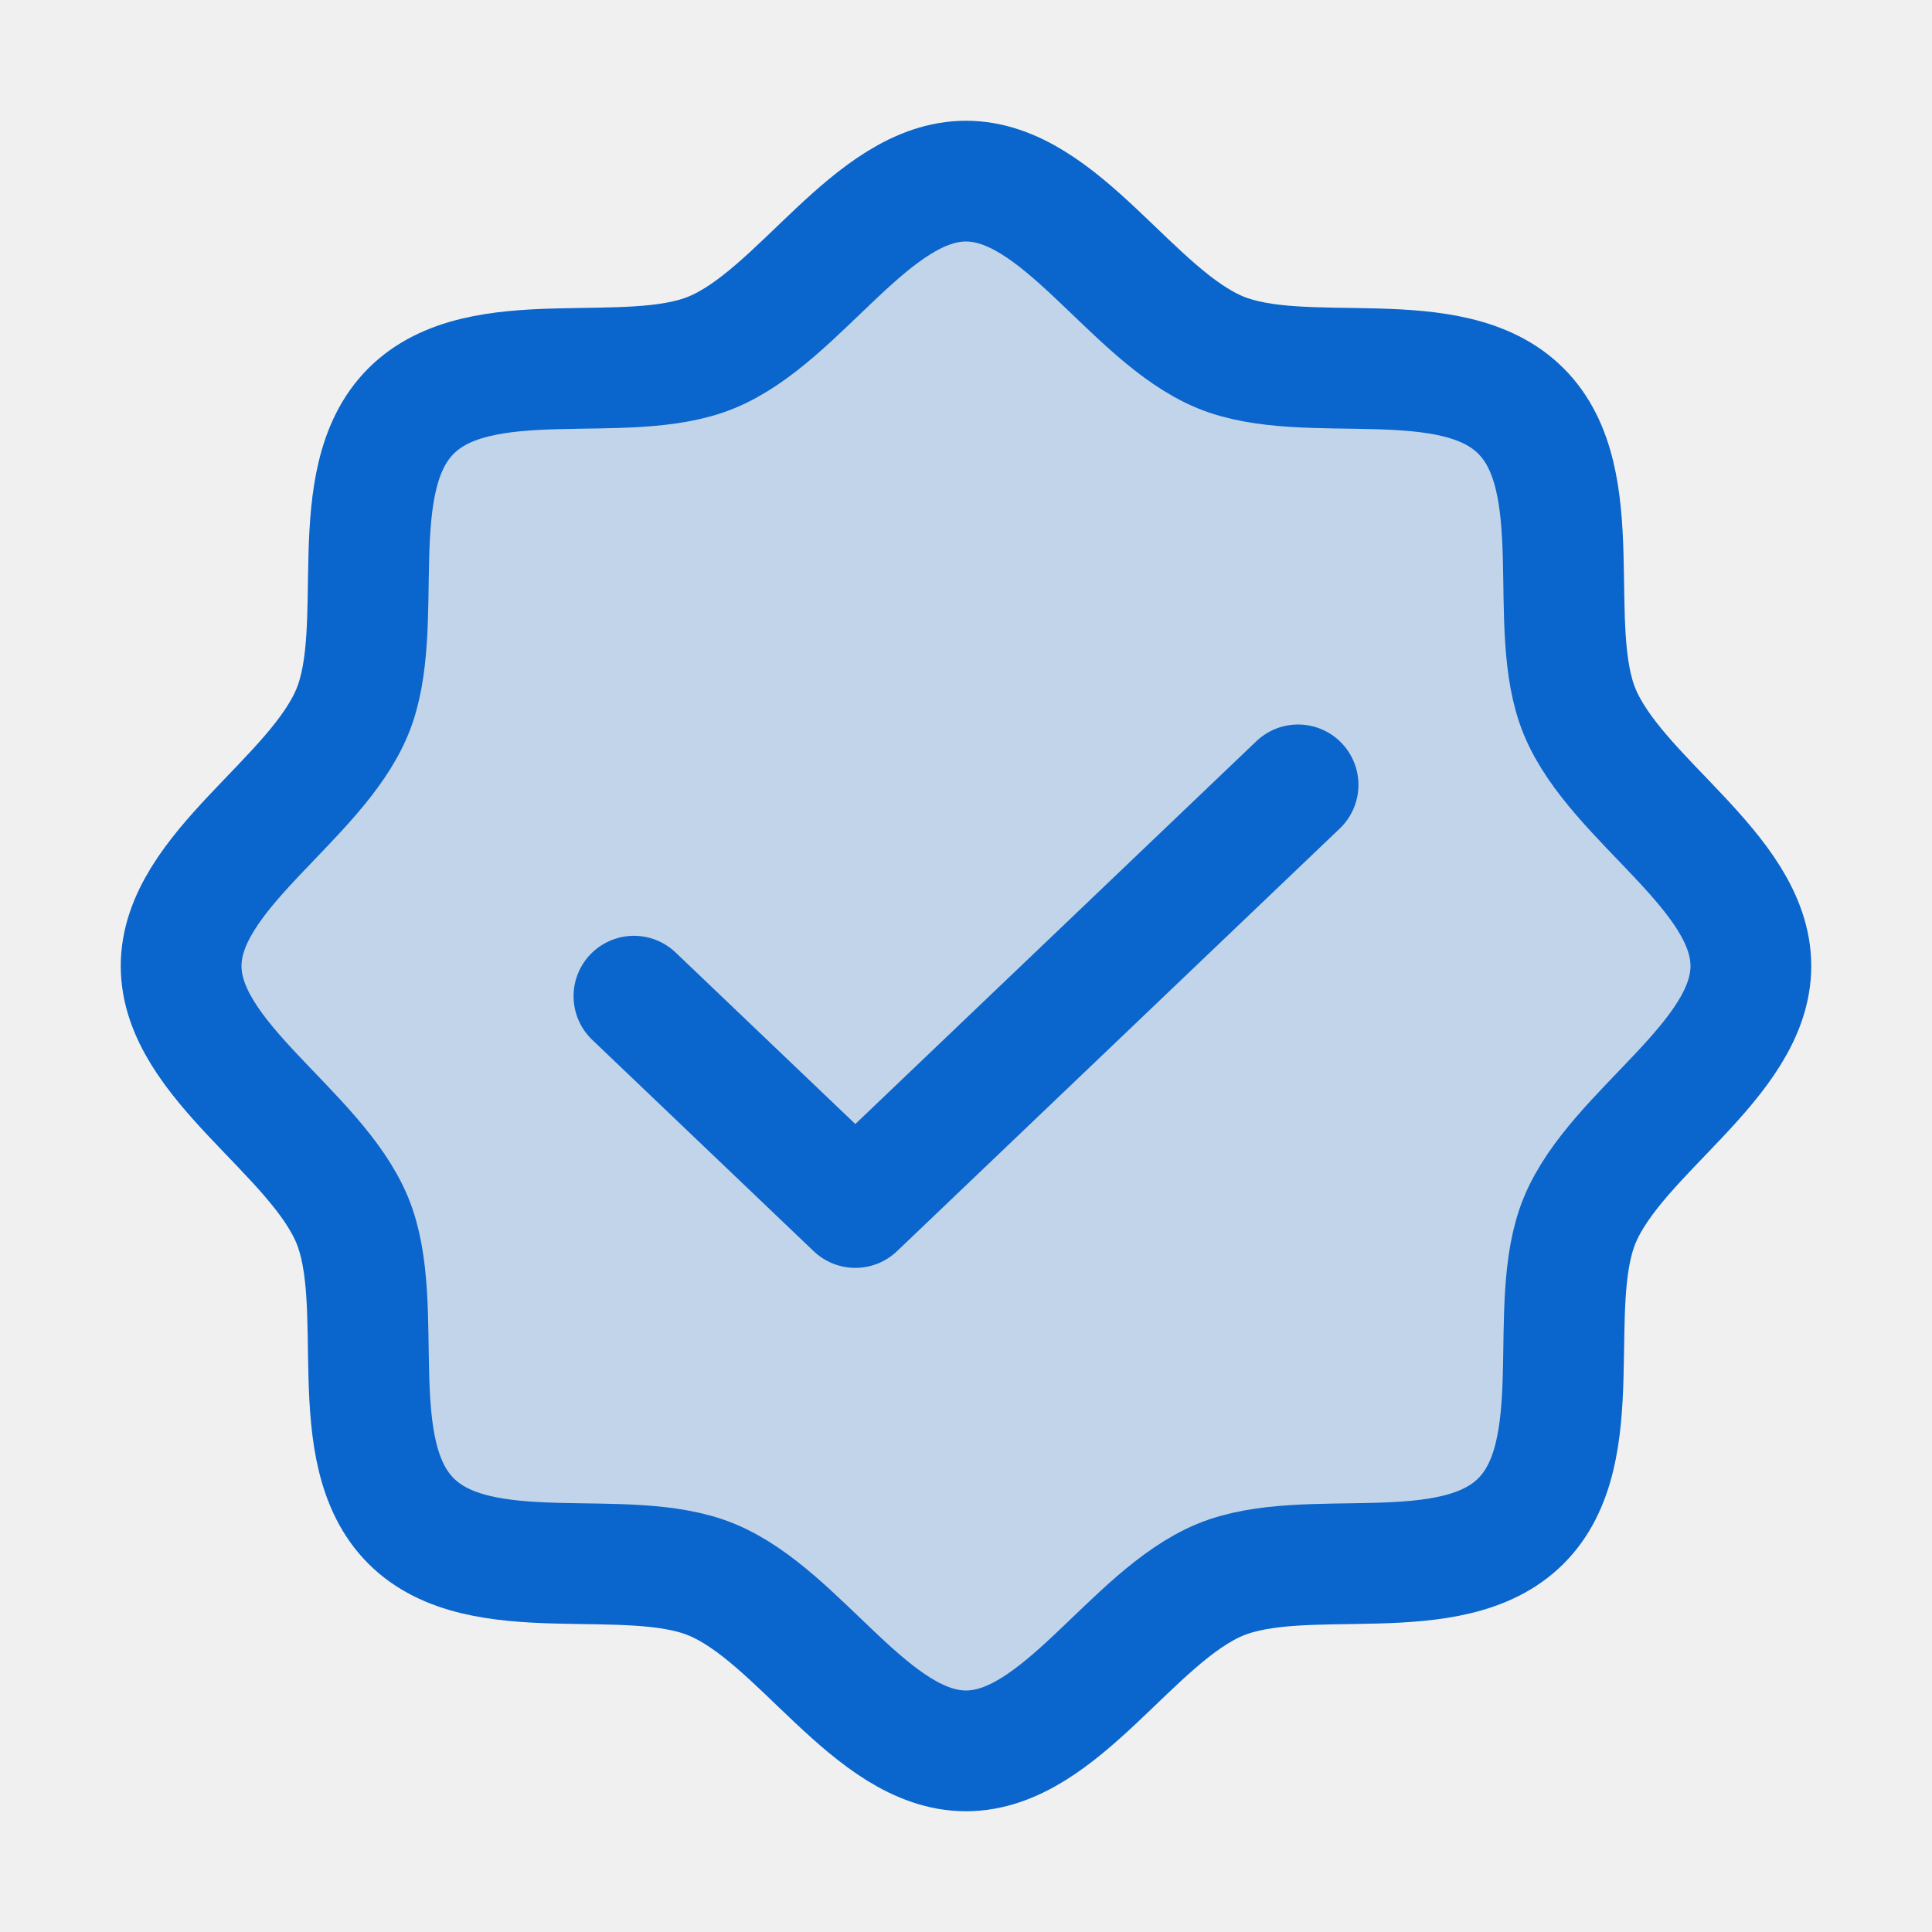
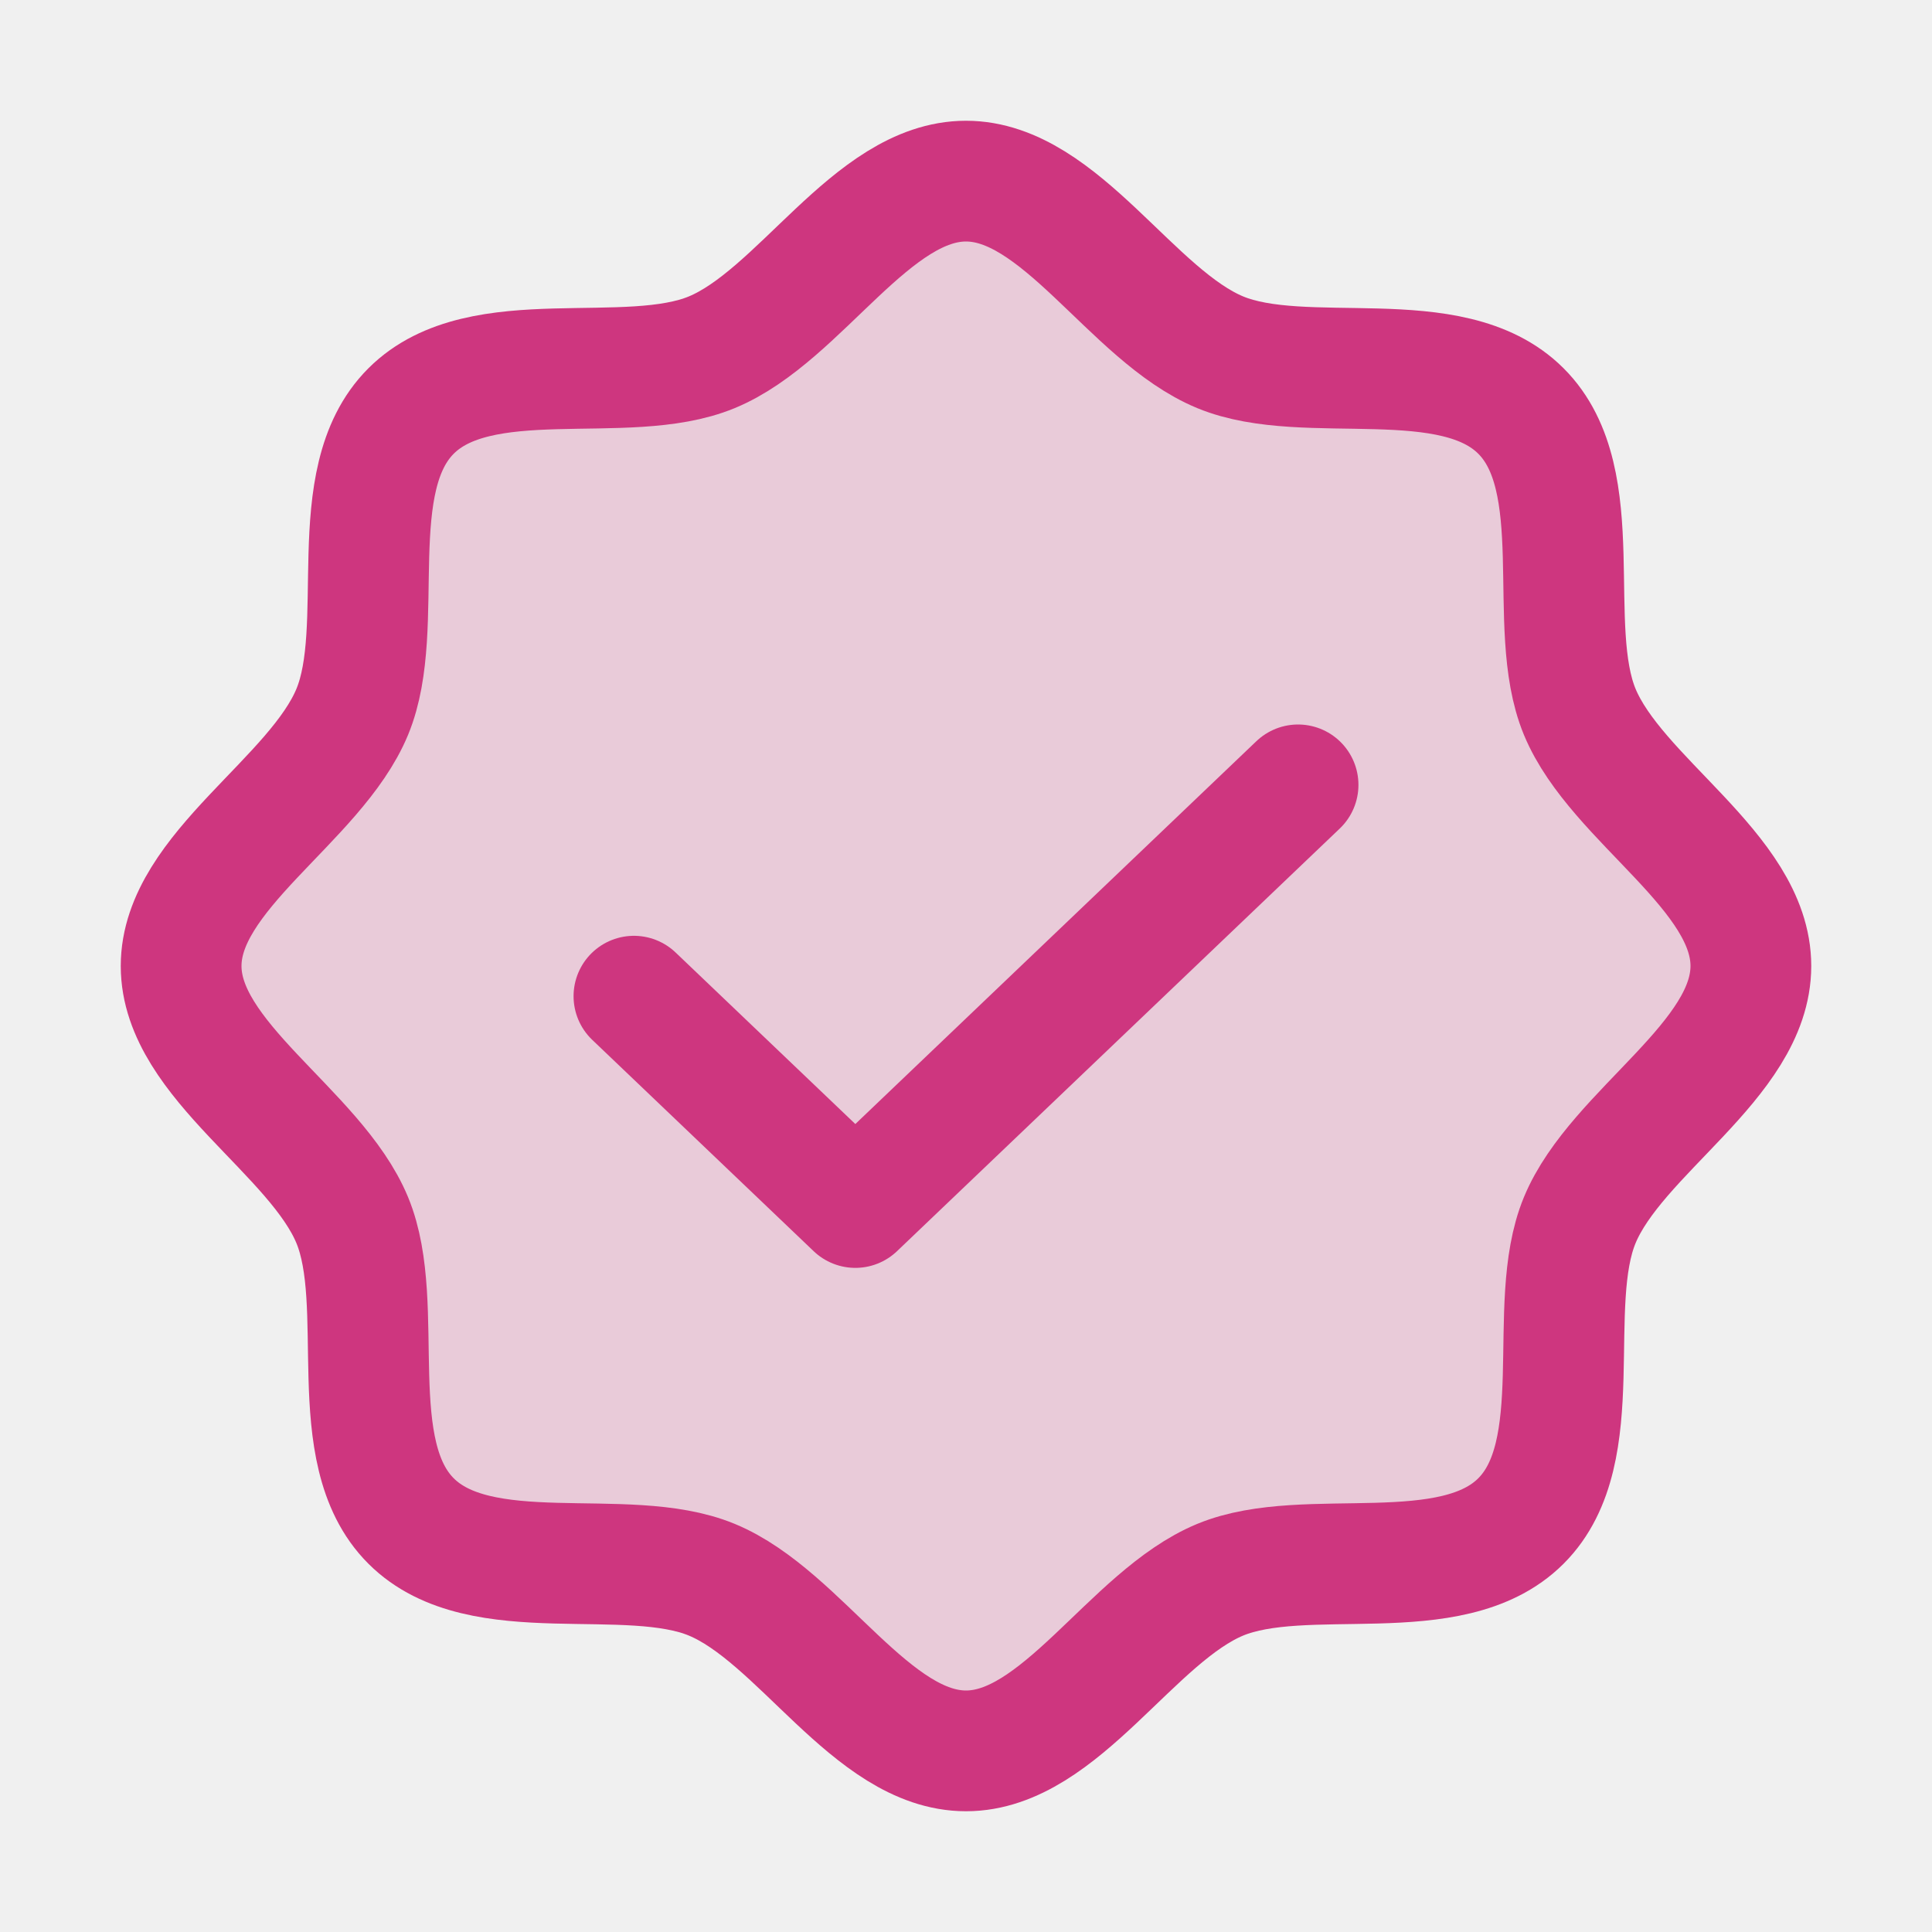
<svg xmlns="http://www.w3.org/2000/svg" width="32" height="32" viewBox="0 0 32 32" fill="none">
  <g clip-path="url(#clip0_127_4860)">
-     <path opacity="0.2" d="M6.808 25.192C5.657 24.042 6.42 21.627 5.835 20.211C5.228 18.744 3 17.563 3 16C3 14.437 5.228 13.256 5.835 11.789C6.42 10.373 5.657 7.958 6.808 6.808C7.958 5.657 10.373 6.42 11.789 5.835C13.256 5.228 14.437 3 16 3C17.563 3 18.744 5.228 20.211 5.835C21.627 6.42 24.042 5.657 25.192 6.808C26.343 7.958 25.58 10.373 26.165 11.789C26.773 13.256 29 14.437 29 16C29 17.563 26.772 18.744 26.165 20.211C25.58 21.627 26.343 24.042 25.192 25.192C24.042 26.343 21.627 25.58 20.211 26.165C18.744 26.773 17.563 29 16 29C14.437 29 13.256 26.772 11.789 26.165C10.373 25.58 7.958 26.343 6.808 25.192Z" fill="#0A65CC" />
-     <path d="M6.808 25.192C5.657 24.042 6.42 21.627 5.835 20.211C5.228 18.744 3 17.563 3 16C3 14.437 5.228 13.256 5.835 11.789C6.42 10.373 5.657 7.958 6.808 6.808C7.958 5.657 10.373 6.42 11.789 5.835C13.256 5.228 14.437 3 16 3C17.563 3 18.744 5.228 20.211 5.835C21.627 6.42 24.042 5.657 25.192 6.808C26.343 7.958 25.58 10.373 26.165 11.789C26.773 13.256 29 14.437 29 16C29 17.563 26.772 18.744 26.165 20.211C25.58 21.627 26.343 24.042 25.192 25.192C24.042 26.343 21.627 25.58 20.211 26.165C18.744 26.773 17.563 29 16 29C14.437 29 13.256 26.772 11.789 26.165C10.373 25.58 7.958 26.343 6.808 25.192Z" stroke="#0A65CC" stroke-width="2" stroke-linecap="round" stroke-linejoin="round" />
-     <path d="M21.5 13L14.167 20L10.5 16.5" stroke="#0A65CC" stroke-width="2" stroke-linecap="round" stroke-linejoin="round" />
+     <path opacity="0.2" d="M6.808 25.192C5.657 24.042 6.42 21.627 5.835 20.211C5.228 18.744 3 17.563 3 16C3 14.437 5.228 13.256 5.835 11.789C6.42 10.373 5.657 7.958 6.808 6.808C7.958 5.657 10.373 6.42 11.789 5.835C13.256 5.228 14.437 3 16 3C17.563 3 18.744 5.228 20.211 5.835C21.627 6.42 24.042 5.657 25.192 6.808C26.343 7.958 25.58 10.373 26.165 11.789C26.773 13.256 29 14.437 29 16C29 17.563 26.772 18.744 26.165 20.211C25.58 21.627 26.343 24.042 25.192 25.192C24.042 26.343 21.627 25.58 20.211 26.165C18.744 26.773 17.563 29 16 29C14.437 29 13.256 26.772 11.789 26.165C10.373 25.58 7.958 26.343 6.808 25.192Z" fill="#CE367F" />
+     <path d="M6.808 25.192C5.657 24.042 6.42 21.627 5.835 20.211C5.228 18.744 3 17.563 3 16C3 14.437 5.228 13.256 5.835 11.789C6.42 10.373 5.657 7.958 6.808 6.808C7.958 5.657 10.373 6.42 11.789 5.835C13.256 5.228 14.437 3 16 3C17.563 3 18.744 5.228 20.211 5.835C21.627 6.42 24.042 5.657 25.192 6.808C26.343 7.958 25.58 10.373 26.165 11.789C26.773 13.256 29 14.437 29 16C29 17.563 26.772 18.744 26.165 20.211C25.58 21.627 26.343 24.042 25.192 25.192C24.042 26.343 21.627 25.58 20.211 26.165C18.744 26.773 17.563 29 16 29C14.437 29 13.256 26.772 11.789 26.165C10.373 25.58 7.958 26.343 6.808 25.192Z" stroke="#CE367F" stroke-width="2" stroke-linecap="round" stroke-linejoin="round" />
+     <path d="M21.5 13L14.167 20L10.5 16.5" stroke="#CE367F" stroke-width="2" stroke-linecap="round" stroke-linejoin="round" />
  </g>
  <defs>
    <clipPath id="clip0_127_4860">
      <rect width="32" height="32" fill="white" />
    </clipPath>
  </defs>
</svg>
